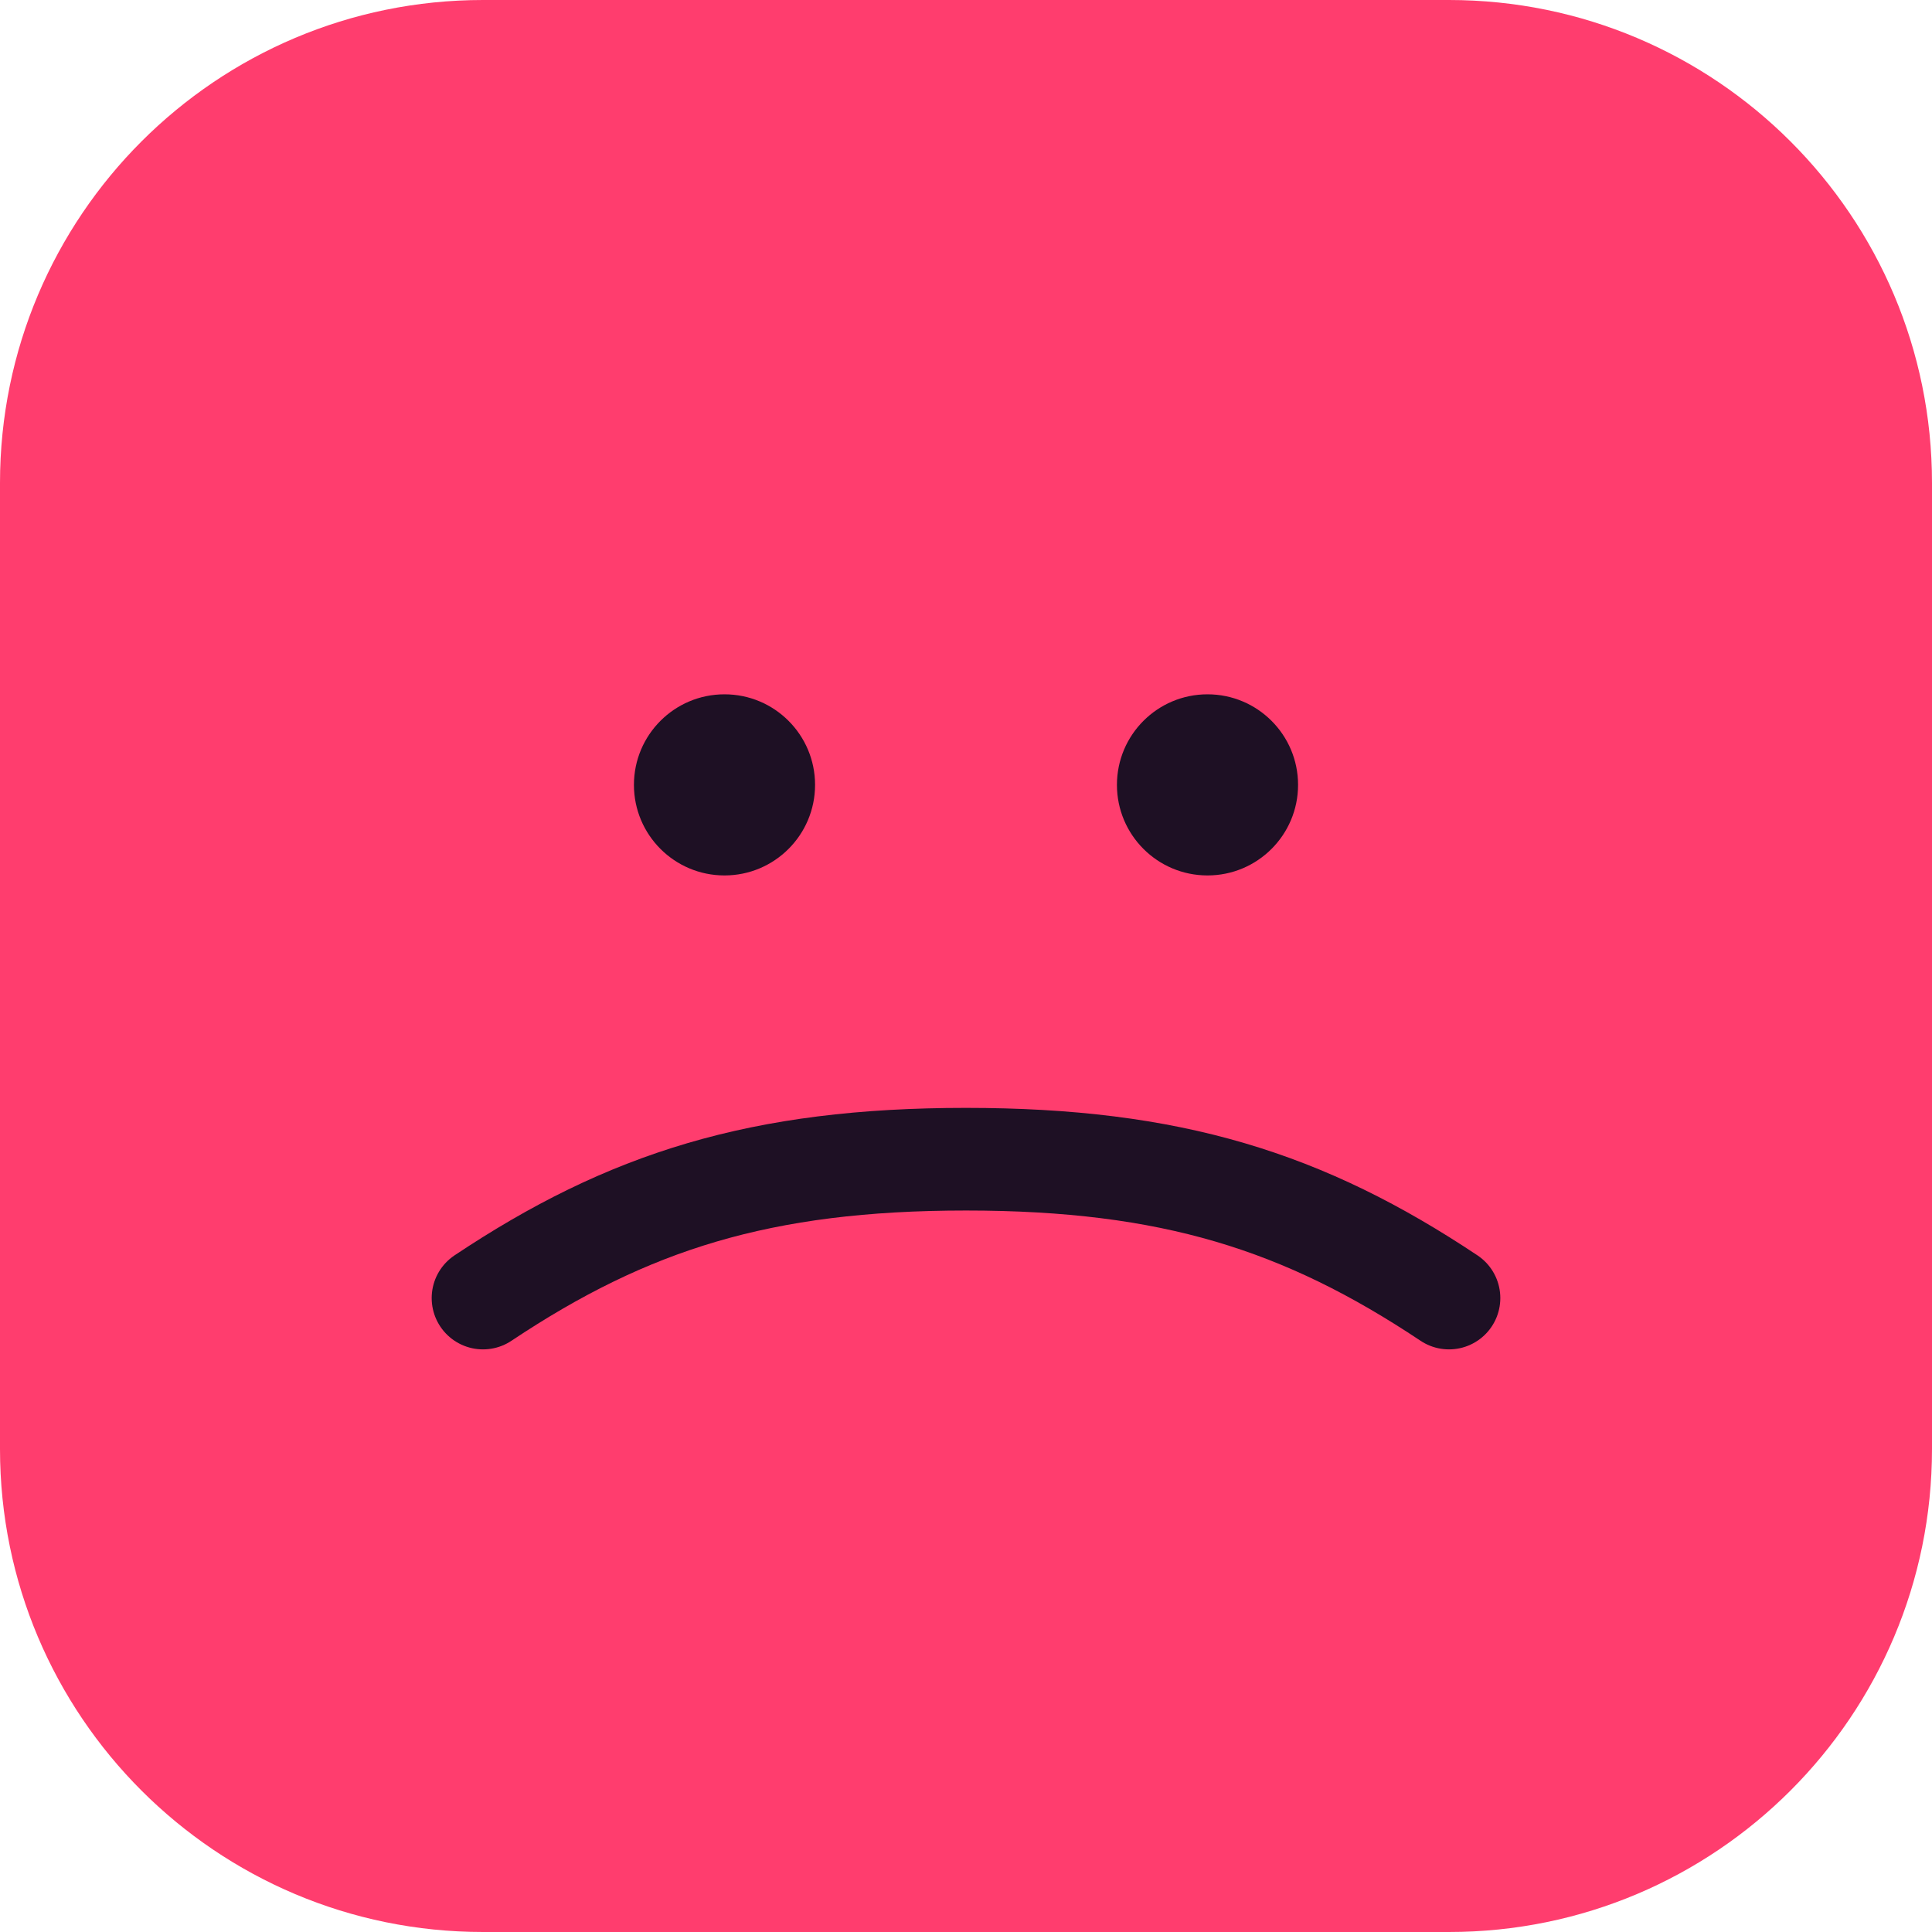
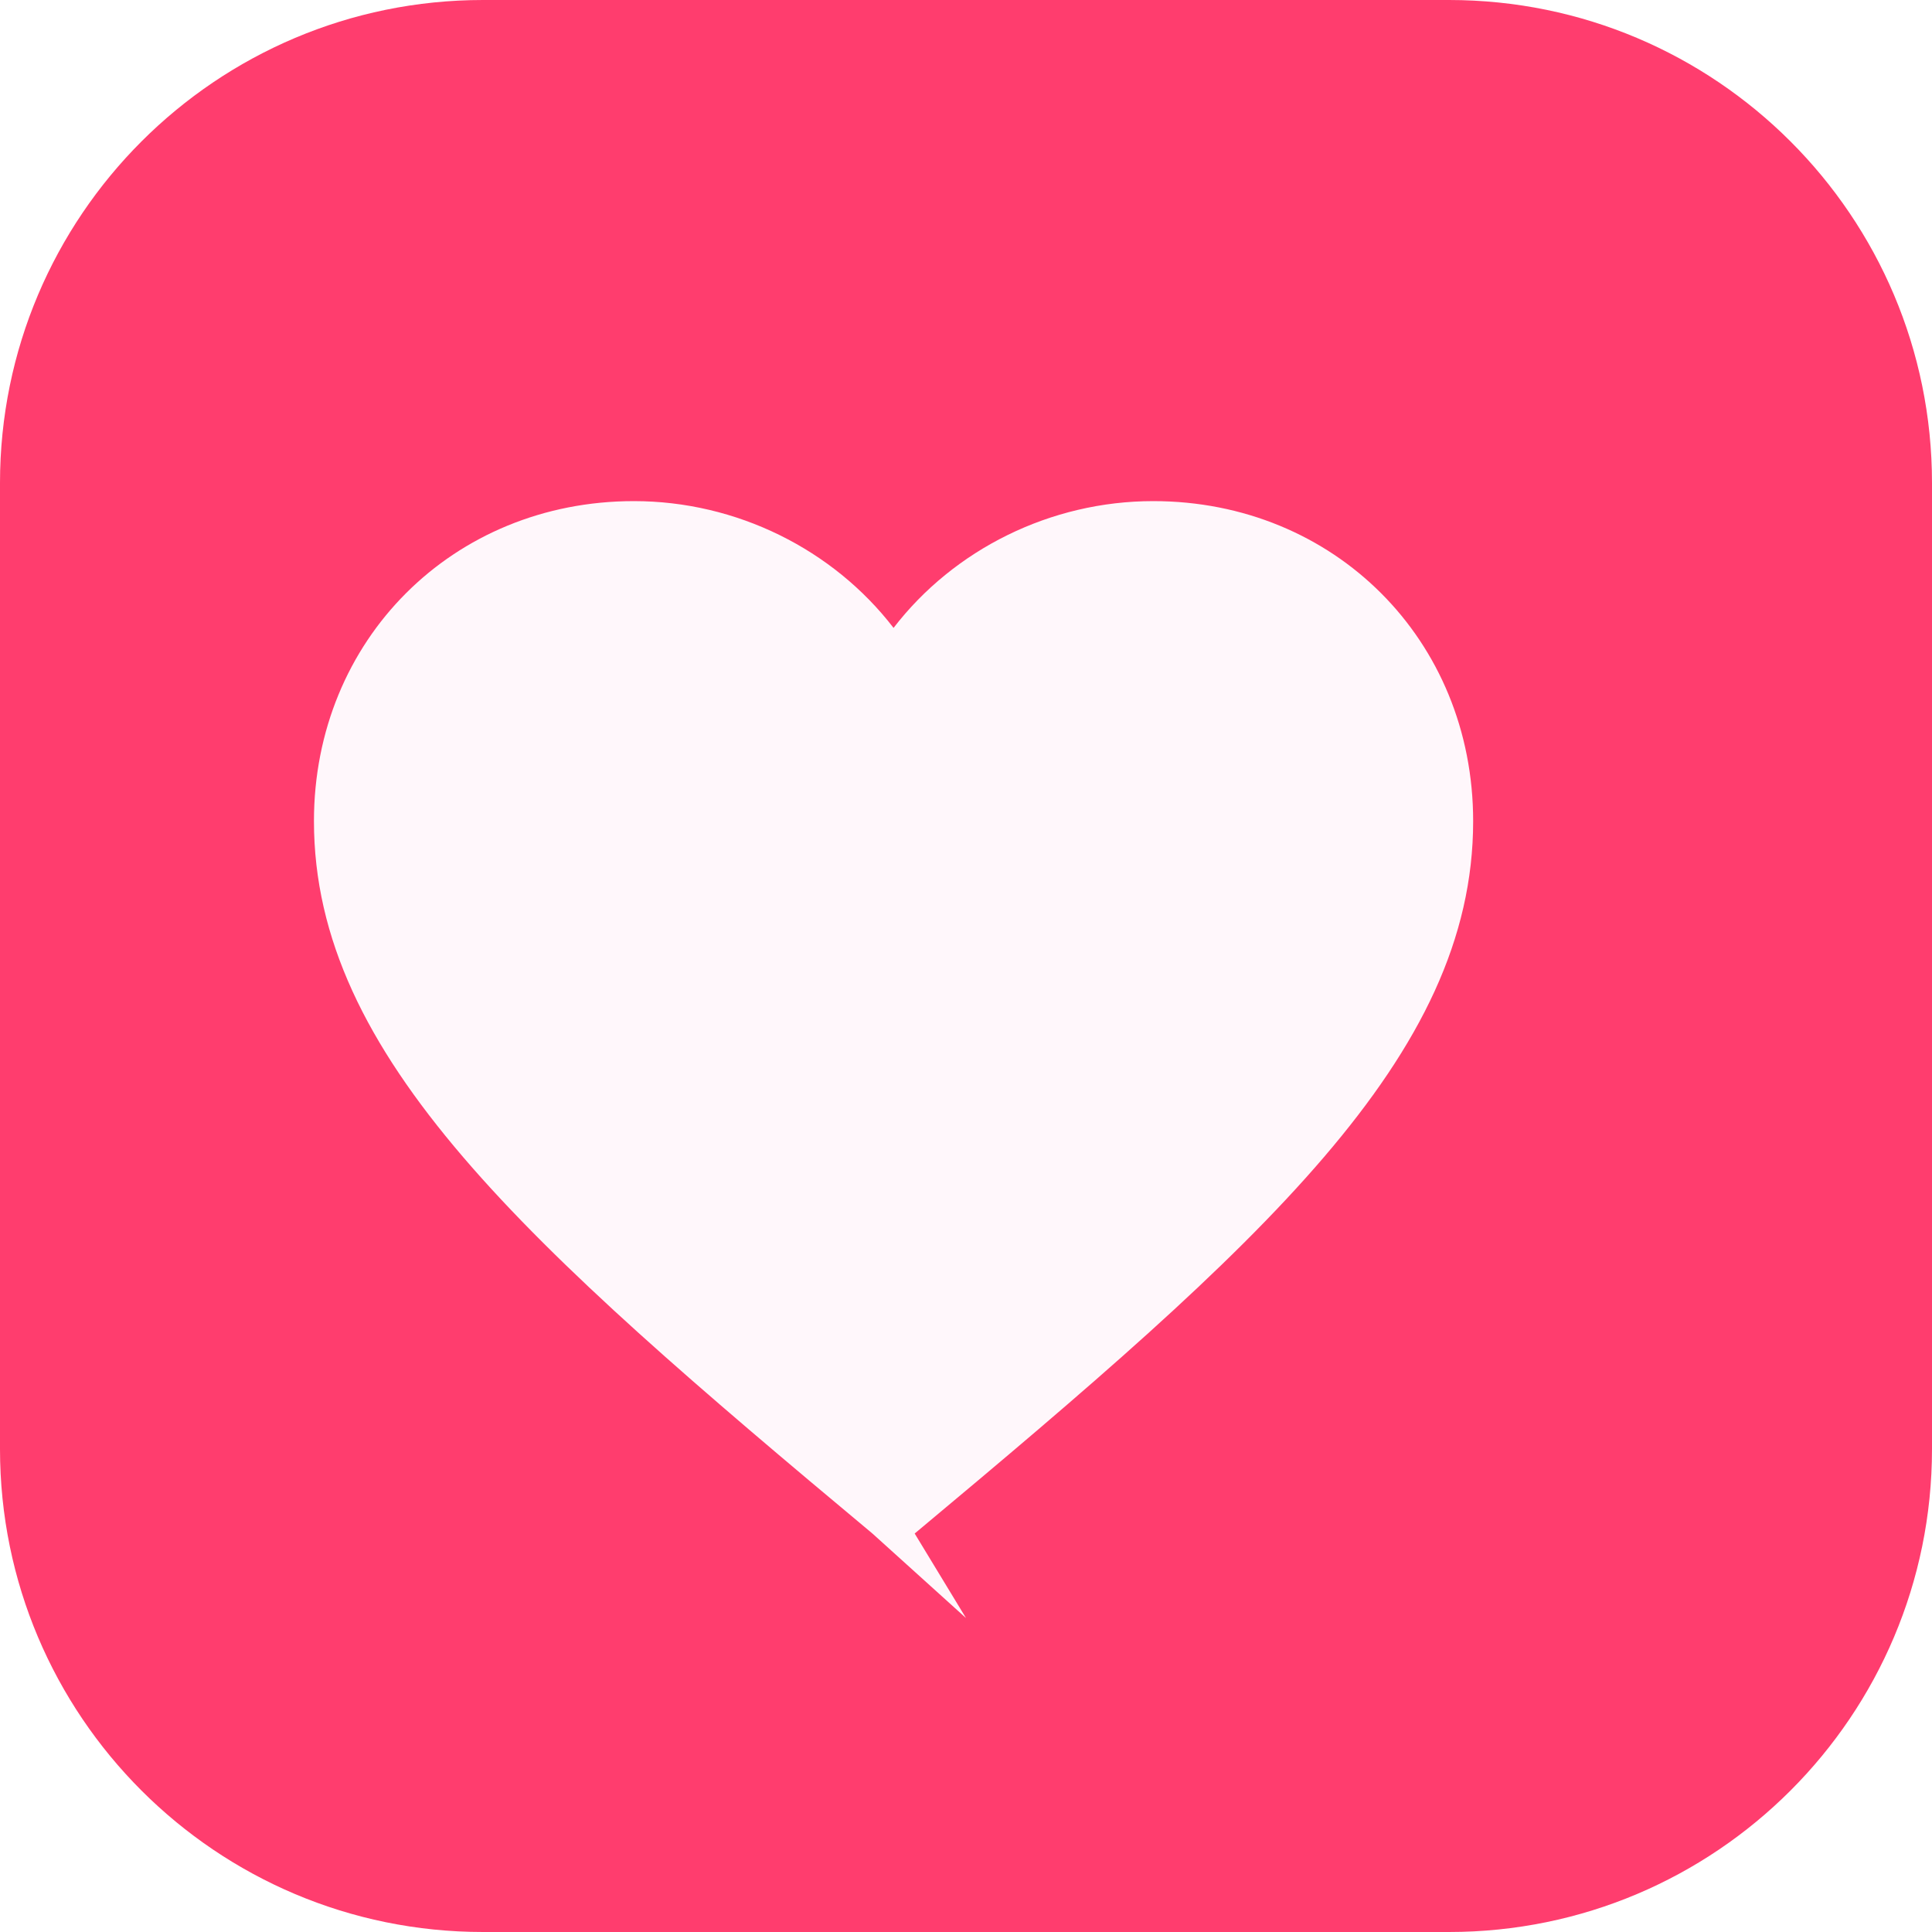
<svg xmlns="http://www.w3.org/2000/svg" viewBox="0 0 32 32" fill="none">
  <rect width="32" height="32" rx="8" fill="#ff3d6e" />
-   <path d="M8 21.5c2.4-1.6 4.6-2.3 8-2.3s5.6.7 8 2.3" stroke="#1e1024" stroke-width="1.7" stroke-linecap="round" />
-   <circle cx="12" cy="13" r="1.5" fill="#1e1024" />
-   <circle cx="20" cy="13" r="1.5" fill="#1e1024" />
+   <path fill="#fff7fb" d="M16 26.8l-1.55-1.4C8.7 20.6 5.2 17.5 5.2 13.6 5.2 10.6 7.5 8.3 10.5 8.3c1.7 0 3.3.8 4.3 2.1 1-1.3 2.6-2.1 4.3-2.1 3 0 5.3 2.3 5.3 5.3 0 3.9-3.5 7-9.25 11.8L16 26.8z" />
</svg>
